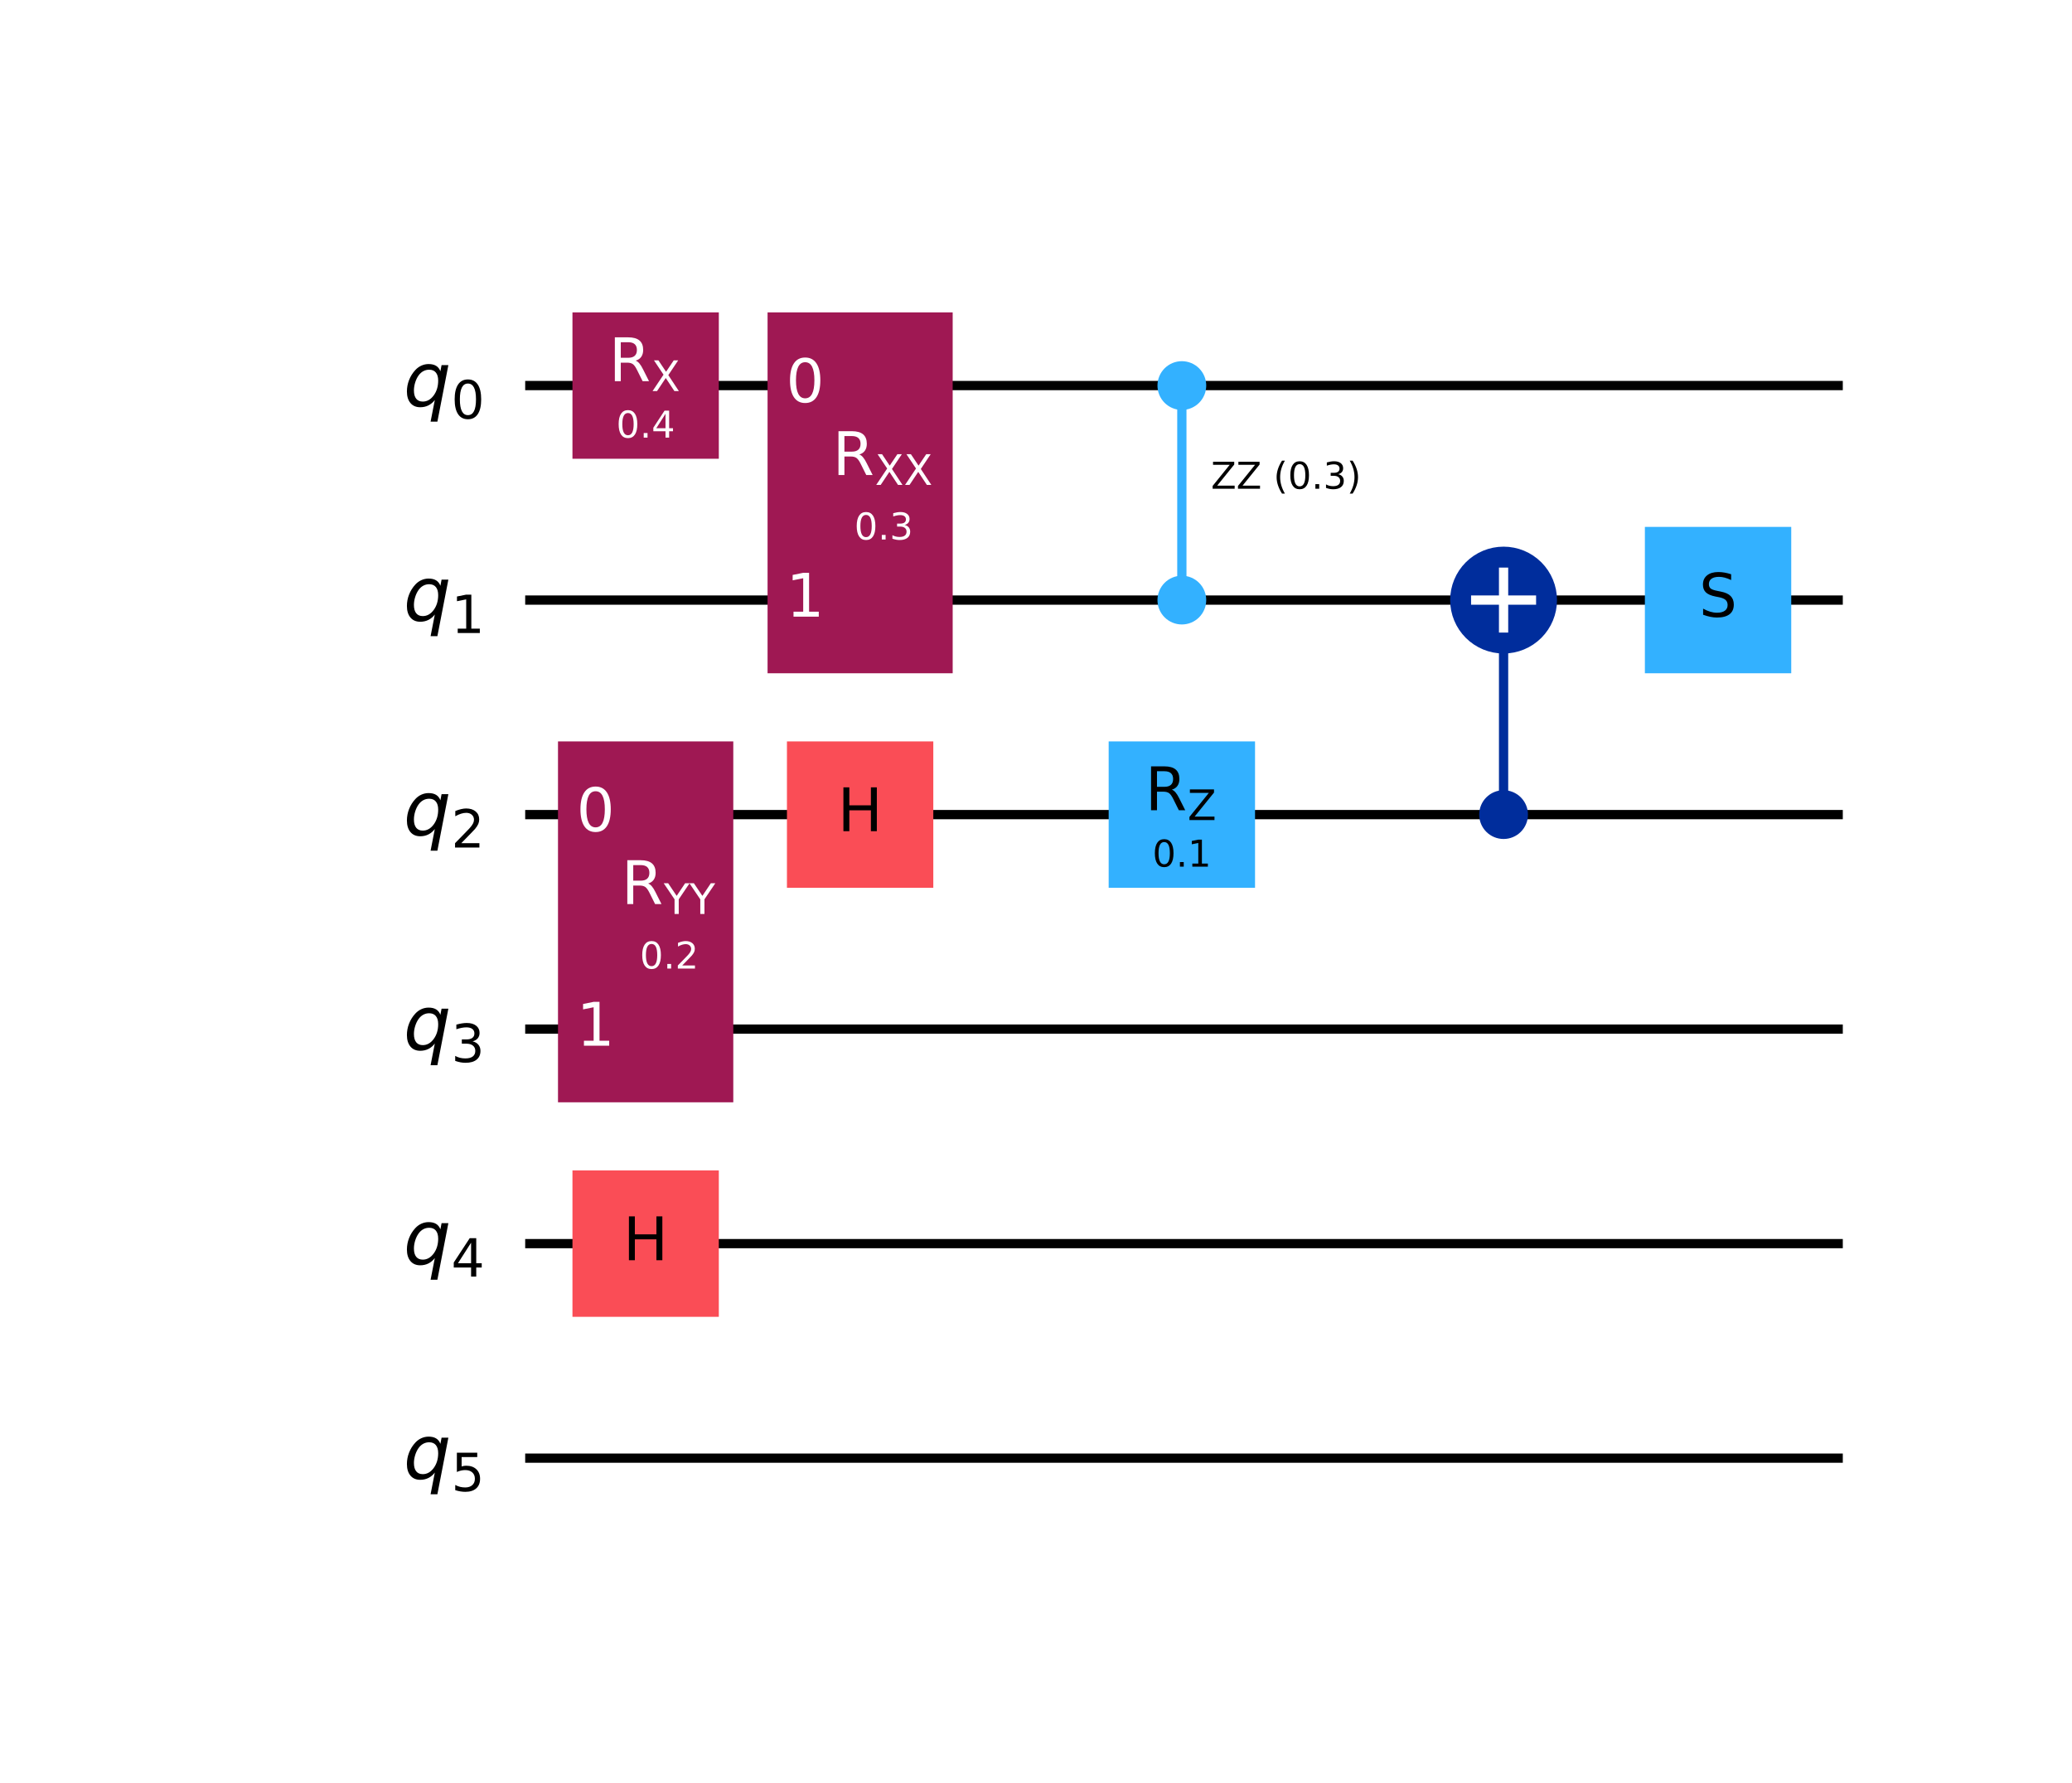
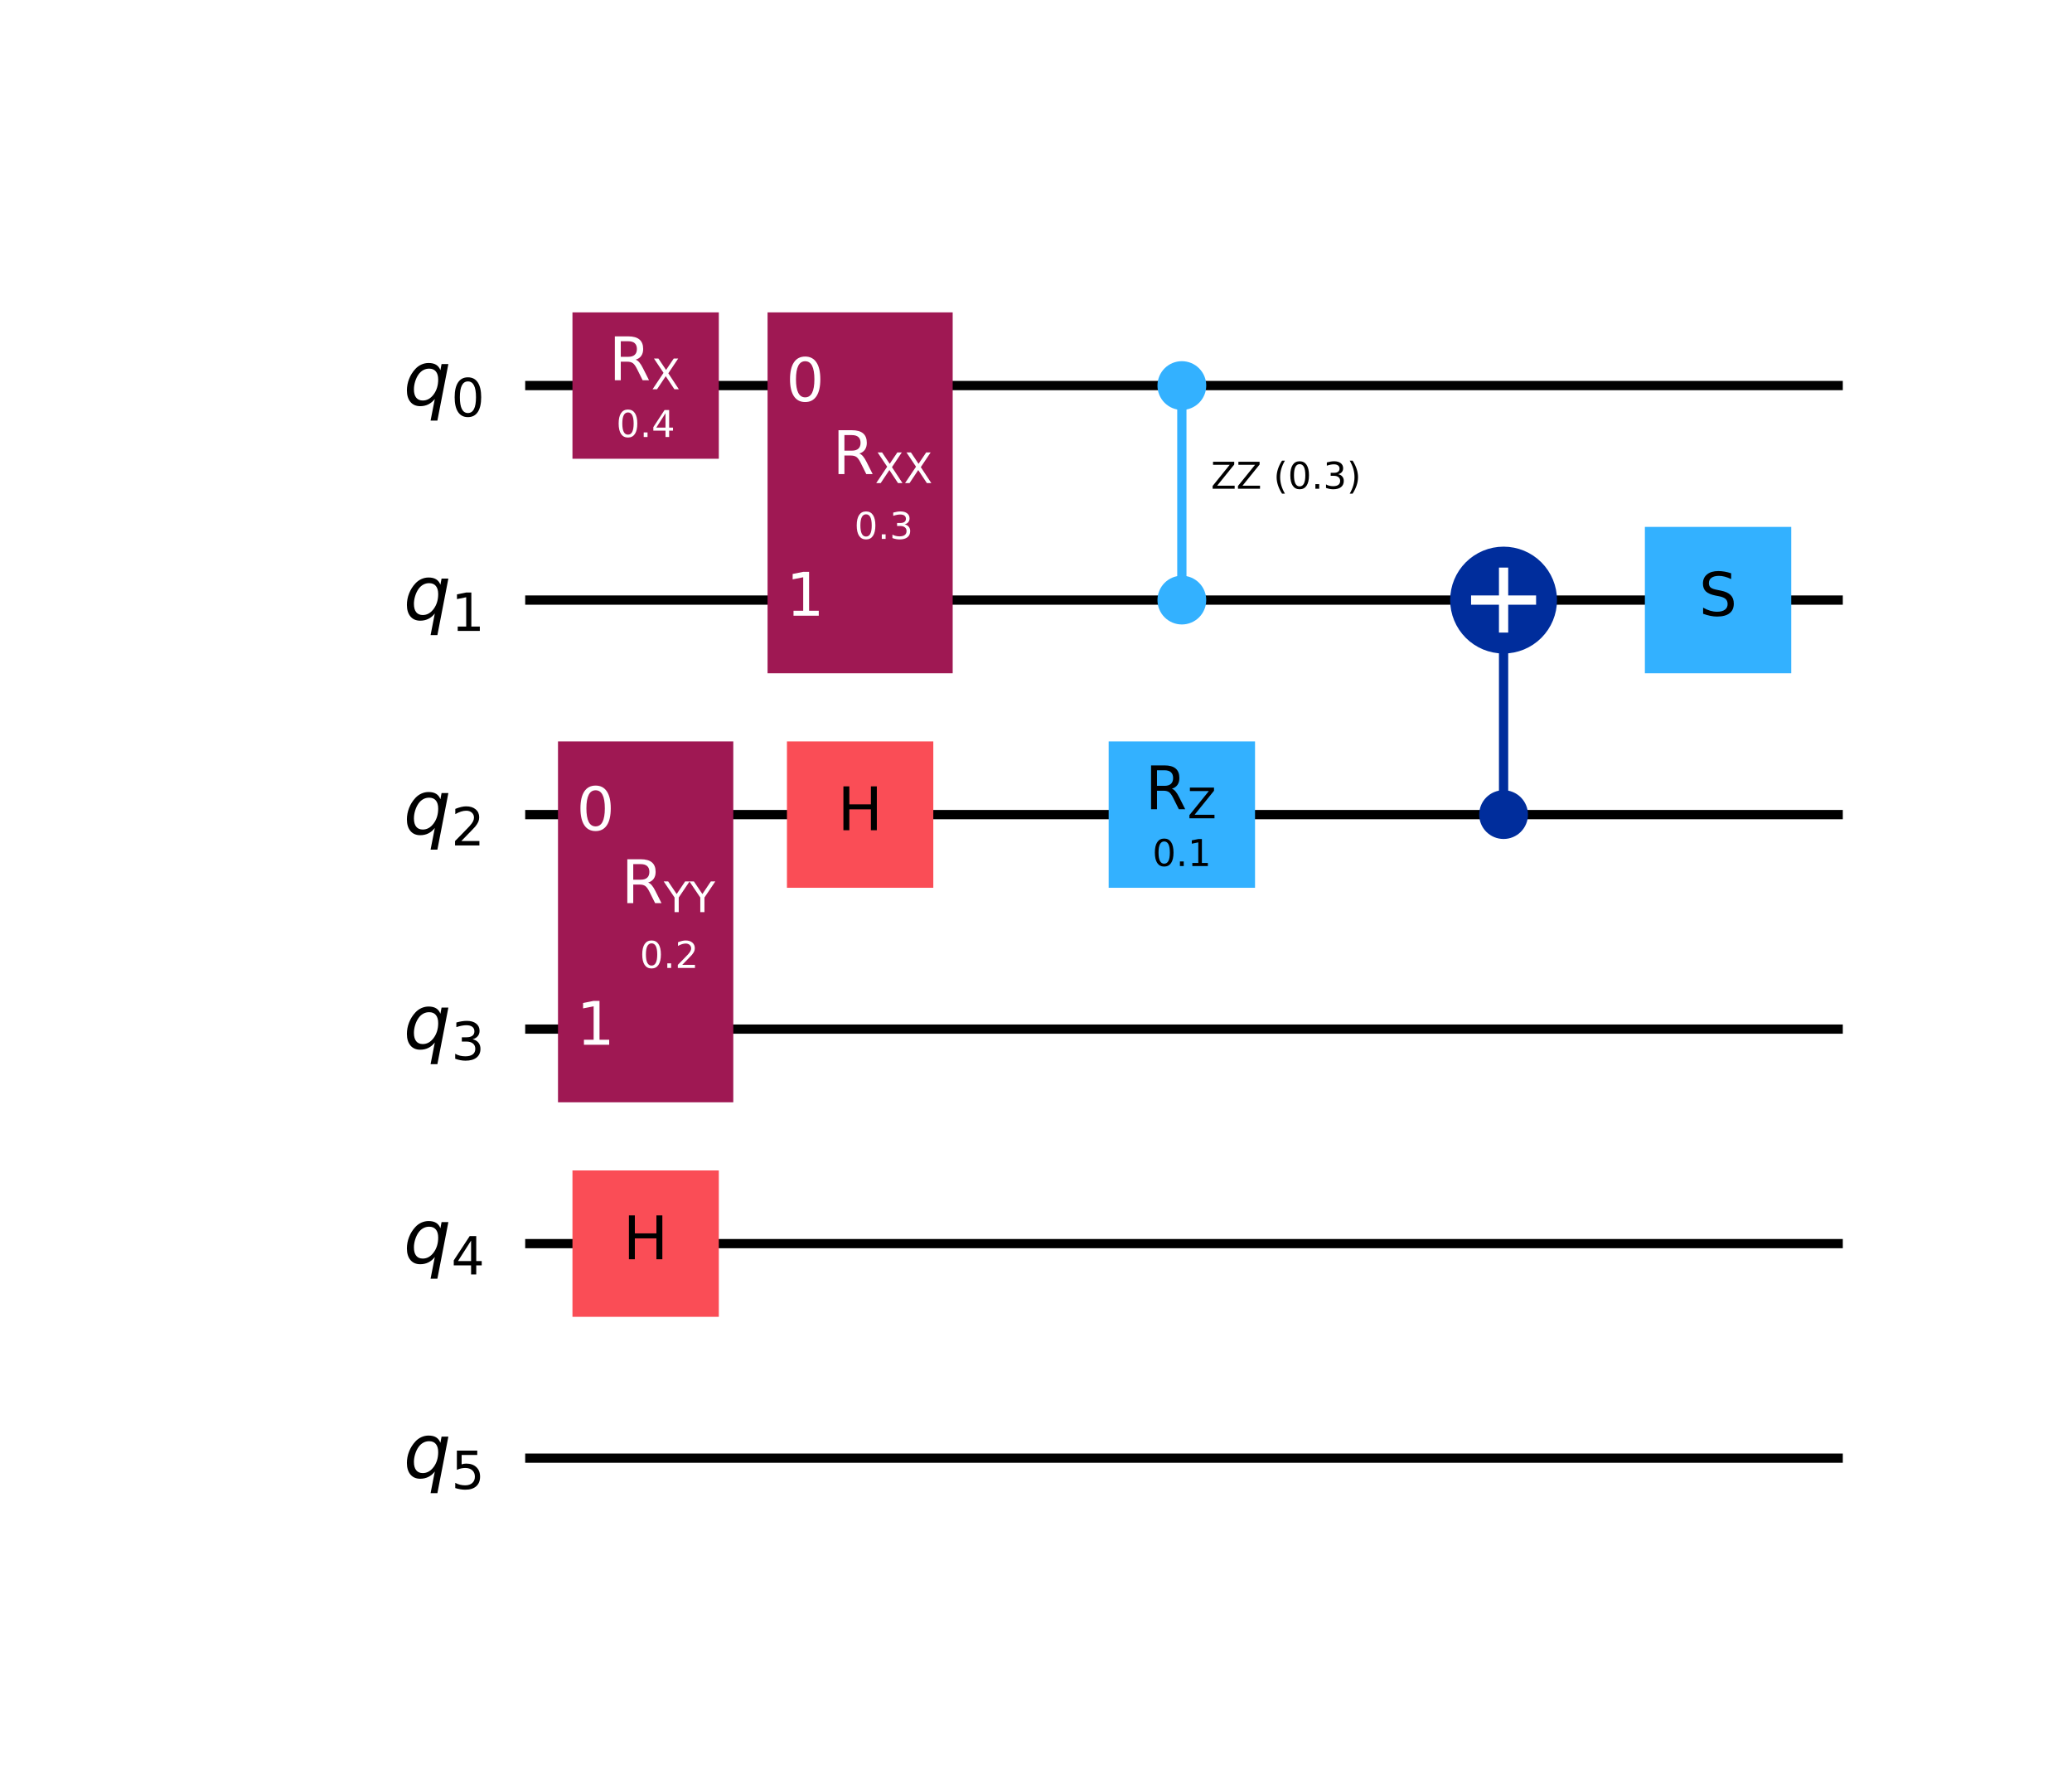
<svg xmlns="http://www.w3.org/2000/svg" xmlns:xlink="http://www.w3.org/1999/xlink" width="447.797pt" height="385.28pt" viewBox="0 0 447.797 385.28" version="1.1">
  <defs>
    <style type="text/css">*{stroke-linejoin: round; stroke-linecap: butt}</style>
  </defs>
  <g id="figure_1">
    <g id="patch_1">
      <path d="M 0 385.28  L 447.797 385.28  L 447.797 0  L 0 0  z " style="fill: #ffffff" />
    </g>
    <g id="axes_1">
      <g id="line2d_1">
-         <path d="M 114.503 83.317  L 397.263 83.317  " clip-path="url(#pa761b1e316)" style="fill: none; stroke: #000000; stroke-width: 2; stroke-linecap: square" />
+         <path d="M 114.503 83.317  L 397.263 83.317  " clip-path="url(#pacce220be6)" style="fill: none; stroke: #000000; stroke-width: 2; stroke-linecap: square" />
      </g>
      <g id="line2d_2">
-         <path d="M 114.503 129.671  L 397.263 129.671  " clip-path="url(#pa761b1e316)" style="fill: none; stroke: #000000; stroke-width: 2; stroke-linecap: square" />
+         <path d="M 114.503 129.671  L 397.263 129.671  " clip-path="url(#pacce220be6)" style="fill: none; stroke: #000000; stroke-width: 2; stroke-linecap: square" />
      </g>
      <g id="line2d_3">
-         <path d="M 114.503 176.025  L 397.263 176.025  " clip-path="url(#pa761b1e316)" style="fill: none; stroke: #000000; stroke-width: 2; stroke-linecap: square" />
+         <path d="M 114.503 176.025  L 397.263 176.025  " clip-path="url(#pacce220be6)" style="fill: none; stroke: #000000; stroke-width: 2; stroke-linecap: square" />
      </g>
      <g id="line2d_4">
-         <path d="M 114.503 222.379  L 397.263 222.379  " clip-path="url(#pa761b1e316)" style="fill: none; stroke: #000000; stroke-width: 2; stroke-linecap: square" />
+         <path d="M 114.503 222.379  L 397.263 222.379  " clip-path="url(#pacce220be6)" style="fill: none; stroke: #000000; stroke-width: 2; stroke-linecap: square" />
      </g>
      <g id="line2d_5">
-         <path d="M 114.503 268.733  L 397.263 268.733  " clip-path="url(#pa761b1e316)" style="fill: none; stroke: #000000; stroke-width: 2; stroke-linecap: square" />
+         <path d="M 114.503 268.733  L 397.263 268.733  " clip-path="url(#pacce220be6)" style="fill: none; stroke: #000000; stroke-width: 2; stroke-linecap: square" />
      </g>
      <g id="line2d_6">
-         <path d="M 114.503 315.087  L 397.263 315.087  " clip-path="url(#pa761b1e316)" style="fill: none; stroke: #000000; stroke-width: 2; stroke-linecap: square" />
+         <path d="M 114.503 315.087  L 397.263 315.087  " clip-path="url(#pacce220be6)" style="fill: none; stroke: #000000; stroke-width: 2; stroke-linecap: square" />
      </g>
      <g id="patch_2">
-         <path d="M 109.868 60.14  L -1048.982 60.14  L -1048.982 384.618  L 109.868 384.618  z " clip-path="url(#pa761b1e316)" style="fill: #ffffff; stroke: #ffffff; stroke-width: 1.5; stroke-linejoin: miter" />
+         <path d="M 109.868 60.14  L -1048.982 60.14  L -1048.982 384.618  L 109.868 384.618  z " clip-path="url(#pacce220be6)" style="fill: #ffffff; stroke: #ffffff; stroke-width: 1.5; stroke-linejoin: miter" />
      </g>
      <g id="line2d_7">
-         <path d="M 255.42 129.671  L 255.42 83.317  " clip-path="url(#pa761b1e316)" style="fill: none; stroke: #33b1ff; stroke-width: 2; stroke-linecap: square" />
+         <path d="M 255.42 129.671  L 255.42 83.317  " clip-path="url(#pacce220be6)" style="fill: none; stroke: #33b1ff; stroke-width: 2; stroke-linecap: square" />
      </g>
      <g id="line2d_8">
-         <path d="M 324.951 176.025  L 324.951 129.671  " clip-path="url(#pa761b1e316)" style="fill: none; stroke: #002d9c; stroke-width: 2; stroke-linecap: square" />
+         <path d="M 324.951 176.025  L 324.951 129.671  " clip-path="url(#pacce220be6)" style="fill: none; stroke: #002d9c; stroke-width: 2; stroke-linecap: square" />
      </g>
      <g id="patch_3">
-         <path d="M 124.469 98.382  L 154.6 98.382  L 154.6 68.252  L 124.469 68.252  z " clip-path="url(#pa761b1e316)" style="fill: #9f1853; stroke: #9f1853; stroke-width: 1.5; stroke-linejoin: miter" />
+         <path d="M 124.469 98.382  L 154.6 98.382  L 154.6 68.252  L 124.469 68.252  z " clip-path="url(#pacce220be6)" style="fill: #9f1853; stroke: #9f1853; stroke-width: 1.5; stroke-linejoin: miter" />
      </g>
      <g id="patch_4">
-         <path d="M 121.343 237.444  L 157.726 237.444  L 157.726 160.96  L 121.343 160.96  z " clip-path="url(#pa761b1e316)" style="fill: #9f1853; stroke: #9f1853; stroke-width: 1.5; stroke-linejoin: miter" />
+         <path d="M 121.343 237.444  L 157.726 237.444  L 157.726 160.96  L 121.343 160.96  z " clip-path="url(#pacce220be6)" style="fill: #9f1853; stroke: #9f1853; stroke-width: 1.5; stroke-linejoin: miter" />
      </g>
      <g id="patch_5">
-         <path d="M 124.469 283.798  L 154.6 283.798  L 154.6 253.668  L 124.469 253.668  z " clip-path="url(#pa761b1e316)" style="fill: #fa4d56; stroke: #fa4d56; stroke-width: 1.5; stroke-linejoin: miter" />
+         <path d="M 124.469 283.798  L 154.6 283.798  L 154.6 253.668  L 124.469 253.668  z " clip-path="url(#pacce220be6)" style="fill: #fa4d56; stroke: #fa4d56; stroke-width: 1.5; stroke-linejoin: miter" />
      </g>
      <g id="patch_6">
-         <path d="M 170.823 191.09  L 200.954 191.09  L 200.954 160.96  L 170.823 160.96  z " clip-path="url(#pa761b1e316)" style="fill: #fa4d56; stroke: #fa4d56; stroke-width: 1.5; stroke-linejoin: miter" />
+         <path d="M 170.823 191.09  L 200.954 191.09  L 200.954 160.96  L 170.823 160.96  z " clip-path="url(#pacce220be6)" style="fill: #fa4d56; stroke: #fa4d56; stroke-width: 1.5; stroke-linejoin: miter" />
      </g>
      <g id="patch_7">
-         <path d="M 166.635 144.736  L 205.142 144.736  L 205.142 68.252  L 166.635 68.252  z " clip-path="url(#pa761b1e316)" style="fill: #9f1853; stroke: #9f1853; stroke-width: 1.5; stroke-linejoin: miter" />
+         <path d="M 166.635 144.736  L 205.142 144.736  L 205.142 68.252  L 166.635 68.252  z " clip-path="url(#pacce220be6)" style="fill: #9f1853; stroke: #9f1853; stroke-width: 1.5; stroke-linejoin: miter" />
      </g>
      <g id="patch_8">
-         <path d="M 240.354 191.09  L 270.485 191.09  L 270.485 160.96  L 240.354 160.96  z " clip-path="url(#pa761b1e316)" style="fill: #33b1ff; stroke: #33b1ff; stroke-width: 1.5; stroke-linejoin: miter" />
+         <path d="M 240.354 191.09  L 270.485 191.09  L 270.485 160.96  L 240.354 160.96  z " clip-path="url(#pacce220be6)" style="fill: #33b1ff; stroke: #33b1ff; stroke-width: 1.5; stroke-linejoin: miter" />
      </g>
      <g id="patch_9">
-         <path d="M 255.42 87.836  C 256.618 87.836 257.768 87.36 258.615 86.513  C 259.463 85.665 259.939 84.515 259.939 83.317  C 259.939 82.118 259.463 80.969 258.615 80.121  C 257.768 79.273 256.618 78.797 255.42 78.797  C 254.221 78.797 253.071 79.273 252.224 80.121  C 251.376 80.969 250.9 82.118 250.9 83.317  C 250.9 84.515 251.376 85.665 252.224 86.513  C 253.071 87.36 254.221 87.836 255.42 87.836  z " clip-path="url(#pa761b1e316)" style="fill: #33b1ff; stroke: #33b1ff; stroke-width: 1.5; stroke-linejoin: miter" />
+         <path d="M 255.42 87.836  C 256.618 87.836 257.768 87.36 258.615 86.513  C 259.463 85.665 259.939 84.515 259.939 83.317  C 259.939 82.118 259.463 80.969 258.615 80.121  C 257.768 79.273 256.618 78.797 255.42 78.797  C 254.221 78.797 253.071 79.273 252.224 80.121  C 251.376 80.969 250.9 82.118 250.9 83.317  C 250.9 84.515 251.376 85.665 252.224 86.513  C 253.071 87.36 254.221 87.836 255.42 87.836  z " clip-path="url(#pacce220be6)" style="fill: #33b1ff; stroke: #33b1ff; stroke-width: 1.5; stroke-linejoin: miter" />
      </g>
      <g id="patch_10">
-         <path d="M 255.42 134.19  C 256.618 134.19 257.768 133.714 258.615 132.867  C 259.463 132.019 259.939 130.869 259.939 129.671  C 259.939 128.472 259.463 127.323 258.615 126.475  C 257.768 125.627 256.618 125.151 255.42 125.151  C 254.221 125.151 253.071 125.627 252.224 126.475  C 251.376 127.323 250.9 128.472 250.9 129.671  C 250.9 130.869 251.376 132.019 252.224 132.867  C 253.071 133.714 254.221 134.19 255.42 134.19  z " clip-path="url(#pa761b1e316)" style="fill: #33b1ff; stroke: #33b1ff; stroke-width: 1.5; stroke-linejoin: miter" />
+         <path d="M 255.42 134.19  C 256.618 134.19 257.768 133.714 258.615 132.867  C 259.463 132.019 259.939 130.869 259.939 129.671  C 259.939 128.472 259.463 127.323 258.615 126.475  C 257.768 125.627 256.618 125.151 255.42 125.151  C 254.221 125.151 253.071 125.627 252.224 126.475  C 251.376 127.323 250.9 128.472 250.9 129.671  C 250.9 130.869 251.376 132.019 252.224 132.867  C 253.071 133.714 254.221 134.19 255.42 134.19  z " clip-path="url(#pacce220be6)" style="fill: #33b1ff; stroke: #33b1ff; stroke-width: 1.5; stroke-linejoin: miter" />
      </g>
      <g id="patch_11">
-         <path d="M 324.951 180.544  C 326.149 180.544 327.299 180.068 328.146 179.221  C 328.994 178.373 329.47 177.223 329.47 176.025  C 329.47 174.826 328.994 173.677 328.146 172.829  C 327.299 171.981 326.149 171.505 324.951 171.505  C 323.752 171.505 322.602 171.981 321.755 172.829  C 320.907 173.677 320.431 174.826 320.431 176.025  C 320.431 177.223 320.907 178.373 321.755 179.221  C 322.602 180.068 323.752 180.544 324.951 180.544  z " clip-path="url(#pa761b1e316)" style="fill: #002d9c; stroke: #002d9c; stroke-width: 1.5; stroke-linejoin: miter" />
+         <path d="M 324.951 180.544  C 326.149 180.544 327.299 180.068 328.146 179.221  C 328.994 178.373 329.47 177.223 329.47 176.025  C 329.47 174.826 328.994 173.677 328.146 172.829  C 327.299 171.981 326.149 171.505 324.951 171.505  C 323.752 171.505 322.602 171.981 321.755 172.829  C 320.907 173.677 320.431 174.826 320.431 176.025  C 320.431 177.223 320.907 178.373 321.755 179.221  C 322.602 180.068 323.752 180.544 324.951 180.544  z " clip-path="url(#pacce220be6)" style="fill: #002d9c; stroke: #002d9c; stroke-width: 1.5; stroke-linejoin: miter" />
      </g>
      <g id="patch_12">
-         <path d="M 324.951 140.216  C 327.747 140.216 330.43 139.105 332.407 137.128  C 334.385 135.15 335.496 132.468 335.496 129.671  C 335.496 126.874 334.385 124.192 332.407 122.214  C 330.43 120.236 327.747 119.125 324.951 119.125  C 322.154 119.125 319.471 120.236 317.494 122.214  C 315.516 124.192 314.405 126.874 314.405 129.671  C 314.405 132.468 315.516 135.15 317.494 137.128  C 319.471 139.105 322.154 140.216 324.951 140.216  z " clip-path="url(#pa761b1e316)" style="fill: #002d9c; stroke: #002d9c; stroke-width: 2; stroke-linejoin: miter" />
+         <path d="M 324.951 140.216  C 327.747 140.216 330.43 139.105 332.407 137.128  C 334.385 135.15 335.496 132.468 335.496 129.671  C 335.496 126.874 334.385 124.192 332.407 122.214  C 330.43 120.236 327.747 119.125 324.951 119.125  C 322.154 119.125 319.471 120.236 317.494 122.214  C 315.516 124.192 314.405 126.874 314.405 129.671  C 314.405 132.468 315.516 135.15 317.494 137.128  C 319.471 139.105 322.154 140.216 324.951 140.216  z " clip-path="url(#pacce220be6)" style="fill: #002d9c; stroke: #002d9c; stroke-width: 2; stroke-linejoin: miter" />
      </g>
      <g id="patch_13">
-         <path d="M 356.239 144.736  L 386.37 144.736  L 386.37 114.606  L 356.239 114.606  z " clip-path="url(#pa761b1e316)" style="fill: #33b1ff; stroke: #33b1ff; stroke-width: 1.5; stroke-linejoin: miter" />
+         <path d="M 356.239 144.736  L 386.37 144.736  L 386.37 114.606  L 356.239 114.606  z " clip-path="url(#pacce220be6)" style="fill: #33b1ff; stroke: #33b1ff; stroke-width: 1.5; stroke-linejoin: miter" />
      </g>
      <g id="line2d_9">
-         <path d="M 324.951 135.697  L 324.951 123.645  " clip-path="url(#pa761b1e316)" style="fill: none; stroke: #ffffff; stroke-width: 2; stroke-linecap: square" />
+         <path d="M 324.951 135.697  L 324.951 123.645  " clip-path="url(#pacce220be6)" style="fill: none; stroke: #ffffff; stroke-width: 2; stroke-linecap: square" />
      </g>
      <g id="line2d_10">
-         <path d="M 318.925 129.671  L 330.977 129.671  " clip-path="url(#pa761b1e316)" style="fill: none; stroke: #ffffff; stroke-width: 2; stroke-linecap: square" />
+         <path d="M 318.925 129.671  L 330.977 129.671  " clip-path="url(#pacce220be6)" style="fill: none; stroke: #ffffff; stroke-width: 2; stroke-linecap: square" />
      </g>
      <g id="text_1">
-         <g clip-path="url(#pa761b1e316)">
-           <g transform="translate(87.19506 87.76778) scale(0.1625 -0.1625)">
-             <defs>
-               <path id="DejaVuSans-Oblique-71" d="M 2669 525  Q 2438 222 2123 65  Q 1809 -91 1428 -91  Q 897 -91 595 267  Q 294 625 294 1253  Q 294 1759 480 2231  Q 666 2703 1013 3078  Q 1238 3322 1530 3453  Q 1822 3584 2144 3584  Q 2531 3584 2781 3431  Q 3031 3278 3144 2969  L 3244 3494  L 3822 3494  L 2888 -1319  L 2309 -1319  L 2669 525  z M 891 1338  Q 891 875 1084 633  Q 1278 391 1644 391  Q 2188 391 2572 911  Q 2956 1431 2956 2175  Q 2956 2625 2757 2864  Q 2559 3103 2188 3103  Q 1916 3103 1684 2976  Q 1453 2850 1281 2606  Q 1100 2350 995 2006  Q 891 1663 891 1338  z " transform="scale(0.015625)" />
-               <path id="DejaVuSans-30" d="M 2034 4250  Q 1547 4250 1301 3770  Q 1056 3291 1056 2328  Q 1056 1369 1301 889  Q 1547 409 2034 409  Q 2525 409 2770 889  Q 3016 1369 3016 2328  Q 3016 3291 2770 3770  Q 2525 4250 2034 4250  z M 2034 4750  Q 2819 4750 3233 4129  Q 3647 3509 3647 2328  Q 3647 1150 3233 529  Q 2819 -91 2034 -91  Q 1250 -91 836 529  Q 422 1150 422 2328  Q 422 3509 836 4129  Q 1250 4750 2034 4750  z " transform="scale(0.015625)" />
-             </defs>
-             <use xlink:href="#DejaVuSans-Oblique-71" />
-             <use xlink:href="#DejaVuSans-30" transform="translate(63.47656 -16.40625) scale(0.7)" />
+         <g clip-path="url(#pacce220be6)">
+           <g transform="translate(87.19506 87.53799) scale(0.1625 -0.1625)">
+             <defs>
+               <path id="DejaVuSans-Oblique-54" d="M 2669 525  Q 2438 222 2123 65  Q 1809 -91 1428 -91  Q 897 -91 595 267  Q 294 625 294 1253  Q 294 1759 480 2231  Q 666 2703 1013 3078  Q 1238 3322 1530 3453  Q 1822 3584 2144 3584  Q 2531 3584 2781 3431  Q 3031 3278 3144 2969  L 3244 3494  L 3822 3494  L 2888 -1319  L 2309 -1319  L 2669 525  z M 891 1338  Q 891 875 1084 633  Q 1278 391 1644 391  Q 2188 391 2572 911  Q 2956 1431 2956 2175  Q 2956 2625 2757 2864  Q 2559 3103 2188 3103  Q 1916 3103 1684 2976  Q 1453 2850 1281 2606  Q 1100 2350 995 2006  Q 891 1663 891 1338  z " transform="scale(0.015625)" />
+               <path id="DejaVuSans-13" d="M 2034 4250  Q 1547 4250 1301 3770  Q 1056 3291 1056 2328  Q 1056 1369 1301 889  Q 1547 409 2034 409  Q 2525 409 2770 889  Q 3016 1369 3016 2328  Q 3016 3291 2770 3770  Q 2525 4250 2034 4250  z M 2034 4750  Q 2819 4750 3233 4129  Q 3647 3509 3647 2328  Q 3647 1150 3233 529  Q 2819 -91 2034 -91  Q 1250 -91 836 529  Q 422 1150 422 2328  Q 422 3509 836 4129  Q 1250 4750 2034 4750  z " transform="scale(0.015625)" />
+             </defs>
+             <use xlink:href="#DejaVuSans-Oblique-54" />
+             <use xlink:href="#DejaVuSans-13" transform="translate(63.47656 -14.99995) scale(0.7)" />
          </g>
        </g>
      </g>
      <g id="text_2">
-         <g clip-path="url(#pa761b1e316)">
-           <g transform="translate(87.19506 134.1218) scale(0.1625 -0.1625)">
-             <defs>
-               <path id="DejaVuSans-31" d="M 794 531  L 1825 531  L 1825 4091  L 703 3866  L 703 4441  L 1819 4666  L 2450 4666  L 2450 531  L 3481 531  L 3481 0  L 794 0  L 794 531  z " transform="scale(0.015625)" />
-             </defs>
-             <use xlink:href="#DejaVuSans-Oblique-71" />
-             <use xlink:href="#DejaVuSans-31" transform="translate(63.47656 -16.40625) scale(0.7)" />
+         <g clip-path="url(#pacce220be6)">
+           <g transform="translate(87.19506 133.892) scale(0.1625 -0.1625)">
+             <defs>
+               <path id="DejaVuSans-14" d="M 794 531  L 1825 531  L 1825 4091  L 703 3866  L 703 4441  L 1819 4666  L 2450 4666  L 2450 531  L 3481 531  L 3481 0  L 794 0  L 794 531  z " transform="scale(0.015625)" />
+             </defs>
+             <use xlink:href="#DejaVuSans-Oblique-54" />
+             <use xlink:href="#DejaVuSans-14" transform="translate(63.47656 -14.99995) scale(0.7)" />
          </g>
        </g>
      </g>
      <g id="text_3">
-         <g clip-path="url(#pa761b1e316)">
-           <g transform="translate(87.19506 180.4758) scale(0.1625 -0.1625)">
-             <defs>
-               <path id="DejaVuSans-32" d="M 1228 531  L 3431 531  L 3431 0  L 469 0  L 469 531  Q 828 903 1448 1529  Q 2069 2156 2228 2338  Q 2531 2678 2651 2914  Q 2772 3150 2772 3378  Q 2772 3750 2511 3984  Q 2250 4219 1831 4219  Q 1534 4219 1204 4116  Q 875 4013 500 3803  L 500 4441  Q 881 4594 1212 4672  Q 1544 4750 1819 4750  Q 2544 4750 2975 4387  Q 3406 4025 3406 3419  Q 3406 3131 3298 2873  Q 3191 2616 2906 2266  Q 2828 2175 2409 1742  Q 1991 1309 1228 531  z " transform="scale(0.015625)" />
-             </defs>
-             <use xlink:href="#DejaVuSans-Oblique-71" />
-             <use xlink:href="#DejaVuSans-32" transform="translate(63.47656 -16.40625) scale(0.7)" />
+         <g clip-path="url(#pacce220be6)">
+           <g transform="translate(87.19506 180.246) scale(0.1625 -0.1625)">
+             <defs>
+               <path id="DejaVuSans-15" d="M 1228 531  L 3431 531  L 3431 0  L 469 0  L 469 531  Q 828 903 1448 1529  Q 2069 2156 2228 2338  Q 2531 2678 2651 2914  Q 2772 3150 2772 3378  Q 2772 3750 2511 3984  Q 2250 4219 1831 4219  Q 1534 4219 1204 4116  Q 875 4013 500 3803  L 500 4441  Q 881 4594 1212 4672  Q 1544 4750 1819 4750  Q 2544 4750 2975 4387  Q 3406 4025 3406 3419  Q 3406 3131 3298 2873  Q 3191 2616 2906 2266  Q 2828 2175 2409 1742  Q 1991 1309 1228 531  z " transform="scale(0.015625)" />
+             </defs>
+             <use xlink:href="#DejaVuSans-Oblique-54" />
+             <use xlink:href="#DejaVuSans-15" transform="translate(63.47656 -14.99995) scale(0.7)" />
          </g>
        </g>
      </g>
      <g id="text_4">
-         <g clip-path="url(#pa761b1e316)">
-           <g transform="translate(87.19506 226.8298) scale(0.1625 -0.1625)">
-             <defs>
-               <path id="DejaVuSans-33" d="M 2597 2516  Q 3050 2419 3304 2112  Q 3559 1806 3559 1356  Q 3559 666 3084 287  Q 2609 -91 1734 -91  Q 1441 -91 1130 -33  Q 819 25 488 141  L 488 750  Q 750 597 1062 519  Q 1375 441 1716 441  Q 2309 441 2620 675  Q 2931 909 2931 1356  Q 2931 1769 2642 2001  Q 2353 2234 1838 2234  L 1294 2234  L 1294 2753  L 1863 2753  Q 2328 2753 2575 2939  Q 2822 3125 2822 3475  Q 2822 3834 2567 4026  Q 2313 4219 1838 4219  Q 1578 4219 1281 4162  Q 984 4106 628 3988  L 628 4550  Q 988 4650 1302 4700  Q 1616 4750 1894 4750  Q 2613 4750 3031 4423  Q 3450 4097 3450 3541  Q 3450 3153 3228 2886  Q 3006 2619 2597 2516  z " transform="scale(0.015625)" />
-             </defs>
-             <use xlink:href="#DejaVuSans-Oblique-71" />
-             <use xlink:href="#DejaVuSans-33" transform="translate(63.47656 -16.40625) scale(0.7)" />
+         <g clip-path="url(#pacce220be6)">
+           <g transform="translate(87.19506 226.6) scale(0.1625 -0.1625)">
+             <defs>
+               <path id="DejaVuSans-16" d="M 2597 2516  Q 3050 2419 3304 2112  Q 3559 1806 3559 1356  Q 3559 666 3084 287  Q 2609 -91 1734 -91  Q 1441 -91 1130 -33  Q 819 25 488 141  L 488 750  Q 750 597 1062 519  Q 1375 441 1716 441  Q 2309 441 2620 675  Q 2931 909 2931 1356  Q 2931 1769 2642 2001  Q 2353 2234 1838 2234  L 1294 2234  L 1294 2753  L 1863 2753  Q 2328 2753 2575 2939  Q 2822 3125 2822 3475  Q 2822 3834 2567 4026  Q 2313 4219 1838 4219  Q 1578 4219 1281 4162  Q 984 4106 628 3988  L 628 4550  Q 988 4650 1302 4700  Q 1616 4750 1894 4750  Q 2613 4750 3031 4423  Q 3450 4097 3450 3541  Q 3450 3153 3228 2886  Q 3006 2619 2597 2516  z " transform="scale(0.015625)" />
+             </defs>
+             <use xlink:href="#DejaVuSans-Oblique-54" />
+             <use xlink:href="#DejaVuSans-16" transform="translate(63.47656 -14.99995) scale(0.7)" />
          </g>
        </g>
      </g>
      <g id="text_5">
-         <g clip-path="url(#pa761b1e316)">
-           <g transform="translate(87.19506 273.1838) scale(0.1625 -0.1625)">
-             <defs>
-               <path id="DejaVuSans-34" d="M 2419 4116  L 825 1625  L 2419 1625  L 2419 4116  z M 2253 4666  L 3047 4666  L 3047 1625  L 3713 1625  L 3713 1100  L 3047 1100  L 3047 0  L 2419 0  L 2419 1100  L 313 1100  L 313 1709  L 2253 4666  z " transform="scale(0.015625)" />
-             </defs>
-             <use xlink:href="#DejaVuSans-Oblique-71" />
-             <use xlink:href="#DejaVuSans-34" transform="translate(63.47656 -16.40625) scale(0.7)" />
+         <g clip-path="url(#pacce220be6)">
+           <g transform="translate(87.19506 272.954) scale(0.1625 -0.1625)">
+             <defs>
+               <path id="DejaVuSans-17" d="M 2419 4116  L 825 1625  L 2419 1625  L 2419 4116  z M 2253 4666  L 3047 4666  L 3047 1625  L 3713 1625  L 3713 1100  L 3047 1100  L 3047 0  L 2419 0  L 2419 1100  L 313 1100  L 313 1709  L 2253 4666  z " transform="scale(0.015625)" />
+             </defs>
+             <use xlink:href="#DejaVuSans-Oblique-54" />
+             <use xlink:href="#DejaVuSans-17" transform="translate(63.47656 -14.99995) scale(0.7)" />
          </g>
        </g>
      </g>
      <g id="text_6">
-         <g clip-path="url(#pa761b1e316)">
-           <g transform="translate(87.19506 319.5378) scale(0.1625 -0.1625)">
-             <defs>
-               <path id="DejaVuSans-35" d="M 691 4666  L 3169 4666  L 3169 4134  L 1269 4134  L 1269 2991  Q 1406 3038 1543 3061  Q 1681 3084 1819 3084  Q 2600 3084 3056 2656  Q 3513 2228 3513 1497  Q 3513 744 3044 326  Q 2575 -91 1722 -91  Q 1428 -91 1123 -41  Q 819 9 494 109  L 494 744  Q 775 591 1075 516  Q 1375 441 1709 441  Q 2250 441 2565 725  Q 2881 1009 2881 1497  Q 2881 1984 2565 2268  Q 2250 2553 1709 2553  Q 1456 2553 1204 2497  Q 953 2441 691 2322  L 691 4666  z " transform="scale(0.015625)" />
-             </defs>
-             <use xlink:href="#DejaVuSans-Oblique-71" />
-             <use xlink:href="#DejaVuSans-35" transform="translate(63.47656 -16.40625) scale(0.7)" />
+         <g clip-path="url(#pacce220be6)">
+           <g transform="translate(87.19506 319.308) scale(0.1625 -0.1625)">
+             <defs>
+               <path id="DejaVuSans-18" d="M 691 4666  L 3169 4666  L 3169 4134  L 1269 4134  L 1269 2991  Q 1406 3038 1543 3061  Q 1681 3084 1819 3084  Q 2600 3084 3056 2656  Q 3513 2228 3513 1497  Q 3513 744 3044 326  Q 2575 -91 1722 -91  Q 1428 -91 1123 -41  Q 819 9 494 109  L 494 744  Q 775 591 1075 516  Q 1375 441 1709 441  Q 2250 441 2565 725  Q 2881 1009 2881 1497  Q 2881 1984 2565 2268  Q 2250 2553 1709 2553  Q 1456 2553 1204 2497  Q 953 2441 691 2322  L 691 4666  z " transform="scale(0.015625)" />
+             </defs>
+             <use xlink:href="#DejaVuSans-Oblique-54" />
+             <use xlink:href="#DejaVuSans-18" transform="translate(63.47656 -14.99995) scale(0.7)" />
          </g>
        </g>
      </g>
      <g id="text_7">
-         <g clip-path="url(#pa761b1e316)">
-           <g style="fill: #ffffff" transform="translate(133.1733 94.56333) scale(0.08 -0.08)">
-             <defs>
-               <path id="DejaVuSans-2e" d="M 684 794  L 1344 794  L 1344 0  L 684 0  L 684 794  z " transform="scale(0.015625)" />
-             </defs>
-             <use xlink:href="#DejaVuSans-30" />
-             <use xlink:href="#DejaVuSans-2e" x="63.623" />
-             <use xlink:href="#DejaVuSans-34" x="95.41" />
+         <g clip-path="url(#pacce220be6)">
+           <g style="fill: #ffffff" transform="translate(133.1733 94.43395) scale(0.08 -0.08)">
+             <defs>
+               <path id="DejaVuSans-11" d="M 684 794  L 1344 794  L 1344 0  L 684 0  L 684 794  z " transform="scale(0.015625)" />
+             </defs>
+             <use xlink:href="#DejaVuSans-13" />
+             <use xlink:href="#DejaVuSans-11" transform="translate(63.625 0)" />
+             <use xlink:href="#DejaVuSans-17" transform="translate(95.40625 0)" />
          </g>
        </g>
      </g>
      <g id="text_8">
-         <g clip-path="url(#pa761b1e316)">
-           <g style="fill: #ffffff" transform="translate(131.6045 82.38447) scale(0.13 -0.13)">
-             <defs>
-               <path id="DejaVuSans-52" d="M 2841 2188  Q 3044 2119 3236 1894  Q 3428 1669 3622 1275  L 4263 0  L 3584 0  L 2988 1197  Q 2756 1666 2539 1819  Q 2322 1972 1947 1972  L 1259 1972  L 1259 0  L 628 0  L 628 4666  L 2053 4666  Q 2853 4666 3247 4331  Q 3641 3997 3641 3322  Q 3641 2881 3436 2590  Q 3231 2300 2841 2188  z M 1259 4147  L 1259 2491  L 2053 2491  Q 2509 2491 2742 2702  Q 2975 2913 2975 3322  Q 2975 3731 2742 3939  Q 2509 4147 2053 4147  L 1259 4147  z " transform="scale(0.015625)" />
-               <path id="DejaVuSans-58" d="M 403 4666  L 1081 4666  L 2241 2931  L 3406 4666  L 4084 4666  L 2584 2425  L 4184 0  L 3506 0  L 2194 1984  L 872 0  L 191 0  L 1856 2491  L 403 4666  z " transform="scale(0.015625)" />
-             </defs>
-             <use xlink:href="#DejaVuSans-52" transform="translate(0 0.09375)" />
-             <use xlink:href="#DejaVuSans-58" transform="translate(70.43945 -16.3125) scale(0.7)" />
+         <g clip-path="url(#pacce220be6)">
+           <g style="fill: #ffffff" transform="translate(131.6045 82.17424) scale(0.13 -0.13)">
+             <defs>
+               <path id="DejaVuSans-35" d="M 2841 2188  Q 3044 2119 3236 1894  Q 3428 1669 3622 1275  L 4263 0  L 3584 0  L 2988 1197  Q 2756 1666 2539 1819  Q 2322 1972 1947 1972  L 1259 1972  L 1259 0  L 628 0  L 628 4666  L 2053 4666  Q 2853 4666 3247 4331  Q 3641 3997 3641 3322  Q 3641 2881 3436 2590  Q 3231 2300 2841 2188  z M 1259 4147  L 1259 2491  L 2053 2491  Q 2509 2491 2742 2702  Q 2975 2913 2975 3322  Q 2975 3731 2742 3939  Q 2509 4147 2053 4147  L 1259 4147  z " transform="scale(0.015625)" />
+               <path id="DejaVuSans-3b" d="M 403 4666  L 1081 4666  L 2241 2931  L 3406 4666  L 4084 4666  L 2584 2425  L 4184 0  L 3506 0  L 2194 1984  L 872 0  L 191 0  L 1856 2491  L 403 4666  z " transform="scale(0.015625)" />
+             </defs>
+             <use xlink:href="#DejaVuSans-35" transform="translate(0 0.09375)" />
+             <use xlink:href="#DejaVuSans-3b" transform="translate(70.43945 -14.9062) scale(0.7)" />
          </g>
        </g>
      </g>
      <g id="text_9">
-         <g clip-path="url(#pa761b1e316)">
-           <g style="fill: #ffffff" transform="translate(124.5877 179.612) scale(0.13 -0.13)">
-             <use xlink:href="#DejaVuSans-30" />
+         <g clip-path="url(#pacce220be6)">
+           <g style="fill: #ffffff" transform="translate(124.5877 179.4018) scale(0.13 -0.13)">
+             <use xlink:href="#DejaVuSans-13" />
          </g>
        </g>
      </g>
      <g id="text_10">
-         <g clip-path="url(#pa761b1e316)">
-           <g style="fill: #ffffff" transform="translate(124.5877 225.966) scale(0.13 -0.13)">
-             <use xlink:href="#DejaVuSans-31" />
+         <g clip-path="url(#pacce220be6)">
+           <g style="fill: #ffffff" transform="translate(124.5877 225.7558) scale(0.13 -0.13)">
+             <use xlink:href="#DejaVuSans-14" />
          </g>
        </g>
      </g>
      <g id="text_11">
-         <g clip-path="url(#pa761b1e316)">
-           <g style="fill: #ffffff" transform="translate(138.2722 209.2895) scale(0.08 -0.08)">
-             <use xlink:href="#DejaVuSans-30" />
-             <use xlink:href="#DejaVuSans-2e" x="63.623" />
-             <use xlink:href="#DejaVuSans-32" x="95.41" />
+         <g clip-path="url(#pacce220be6)">
+           <g style="fill: #ffffff" transform="translate(138.2722 209.1601) scale(0.08 -0.08)">
+             <use xlink:href="#DejaVuSans-13" />
+             <use xlink:href="#DejaVuSans-11" transform="translate(63.625 0)" />
+             <use xlink:href="#DejaVuSans-15" transform="translate(95.40625 0)" />
          </g>
        </g>
      </g>
      <g id="text_12">
-         <g clip-path="url(#pa761b1e316)">
-           <g style="fill: #ffffff" transform="translate(134.2985 195.3723) scale(0.13 -0.13)">
-             <defs>
-               <path id="DejaVuSans-59" d="M -13 4666  L 666 4666  L 1959 2747  L 3244 4666  L 3922 4666  L 2272 2222  L 2272 0  L 1638 0  L 1638 2222  L -13 4666  z " transform="scale(0.015625)" />
-             </defs>
-             <use xlink:href="#DejaVuSans-52" transform="translate(0 0.09375)" />
-             <use xlink:href="#DejaVuSans-59" transform="translate(70.43945 -16.3125) scale(0.7)" />
-             <use xlink:href="#DejaVuSans-59" transform="translate(113.1982 -16.3125) scale(0.7)" />
+         <g clip-path="url(#pacce220be6)">
+           <g style="fill: #ffffff" transform="translate(134.2985 195.1621) scale(0.13 -0.13)">
+             <defs>
+               <path id="DejaVuSans-3c" d="M -13 4666  L 666 4666  L 1959 2747  L 3244 4666  L 3922 4666  L 2272 2222  L 2272 0  L 1638 0  L 1638 2222  L -13 4666  z " transform="scale(0.015625)" />
+             </defs>
+             <use xlink:href="#DejaVuSans-35" transform="translate(0 0.09375)" />
+             <use xlink:href="#DejaVuSans-3c" transform="translate(70.43945 -14.9062) scale(0.7)" />
+             <use xlink:href="#DejaVuSans-3c" transform="translate(113.1982 -14.9062) scale(0.7)" />
          </g>
        </g>
      </g>
      <g id="text_13">
-         <g clip-path="url(#pa761b1e316)">
-           <g transform="translate(134.6463 272.32) scale(0.13 -0.13)">
-             <defs>
-               <path id="DejaVuSans-48" d="M 628 4666  L 1259 4666  L 1259 2753  L 3553 2753  L 3553 4666  L 4184 4666  L 4184 0  L 3553 0  L 3553 2222  L 1259 2222  L 1259 0  L 628 0  L 628 4666  z " transform="scale(0.015625)" />
-             </defs>
-             <use xlink:href="#DejaVuSans-48" />
+         <g clip-path="url(#pacce220be6)">
+           <g transform="translate(134.6463 272.1098) scale(0.13 -0.13)">
+             <defs>
+               <path id="DejaVuSans-2b" d="M 628 4666  L 1259 4666  L 1259 2753  L 3553 2753  L 3553 4666  L 4184 4666  L 4184 0  L 3553 0  L 3553 2222  L 1259 2222  L 1259 0  L 628 0  L 628 4666  z " transform="scale(0.015625)" />
+             </defs>
+             <use xlink:href="#DejaVuSans-2b" />
          </g>
        </g>
      </g>
      <g id="text_14">
-         <g clip-path="url(#pa761b1e316)">
-           <g transform="translate(181.0003 179.612) scale(0.13 -0.13)">
-             <use xlink:href="#DejaVuSans-48" />
+         <g clip-path="url(#pacce220be6)">
+           <g transform="translate(181.0003 179.4018) scale(0.13 -0.13)">
+             <use xlink:href="#DejaVuSans-2b" />
          </g>
        </g>
      </g>
      <g id="text_15">
-         <g clip-path="url(#pa761b1e316)">
-           <g style="fill: #ffffff" transform="translate(169.8802 86.90399) scale(0.13 -0.13)">
-             <use xlink:href="#DejaVuSans-30" />
+         <g clip-path="url(#pacce220be6)">
+           <g style="fill: #ffffff" transform="translate(169.8802 86.69375) scale(0.13 -0.13)">
+             <use xlink:href="#DejaVuSans-13" />
          </g>
        </g>
      </g>
      <g id="text_16">
-         <g clip-path="url(#pa761b1e316)">
-           <g style="fill: #ffffff" transform="translate(169.8802 133.258) scale(0.13 -0.13)">
-             <use xlink:href="#DejaVuSans-31" />
+         <g clip-path="url(#pacce220be6)">
+           <g style="fill: #ffffff" transform="translate(169.8802 133.0478) scale(0.13 -0.13)">
+             <use xlink:href="#DejaVuSans-14" />
          </g>
        </g>
      </g>
      <g id="text_17">
-         <g clip-path="url(#pa761b1e316)">
-           <g style="fill: #ffffff" transform="translate(184.6262 116.5815) scale(0.08 -0.08)">
-             <use xlink:href="#DejaVuSans-30" />
-             <use xlink:href="#DejaVuSans-2e" x="63.623" />
-             <use xlink:href="#DejaVuSans-33" x="95.41" />
+         <g clip-path="url(#pacce220be6)">
+           <g style="fill: #ffffff" transform="translate(184.6262 116.4521) scale(0.08 -0.08)">
+             <use xlink:href="#DejaVuSans-13" />
+             <use xlink:href="#DejaVuSans-11" transform="translate(63.625 0)" />
+             <use xlink:href="#DejaVuSans-16" transform="translate(95.40625 0)" />
          </g>
        </g>
      </g>
      <g id="text_18">
-         <g clip-path="url(#pa761b1e316)">
-           <g style="fill: #ffffff" transform="translate(179.9375 102.6643) scale(0.13 -0.13)">
-             <use xlink:href="#DejaVuSans-52" transform="translate(0 0.09375)" />
-             <use xlink:href="#DejaVuSans-58" transform="translate(70.43945 -16.3125) scale(0.7)" />
-             <use xlink:href="#DejaVuSans-58" transform="translate(118.3936 -16.3125) scale(0.7)" />
+         <g clip-path="url(#pacce220be6)">
+           <g style="fill: #ffffff" transform="translate(179.9375 102.4541) scale(0.13 -0.13)">
+             <use xlink:href="#DejaVuSans-35" transform="translate(0 0.09375)" />
+             <use xlink:href="#DejaVuSans-3b" transform="translate(70.43945 -14.9062) scale(0.7)" />
+             <use xlink:href="#DejaVuSans-3b" transform="translate(118.3936 -14.9062) scale(0.7)" />
          </g>
        </g>
      </g>
      <g id="text_19">
-         <g clip-path="url(#pa761b1e316)">
-           <g transform="translate(249.0583 187.2713) scale(0.08 -0.08)">
-             <use xlink:href="#DejaVuSans-30" />
-             <use xlink:href="#DejaVuSans-2e" x="63.623" />
-             <use xlink:href="#DejaVuSans-31" x="95.41" />
+         <g clip-path="url(#pacce220be6)">
+           <g transform="translate(249.0583 187.142) scale(0.08 -0.08)">
+             <use xlink:href="#DejaVuSans-13" />
+             <use xlink:href="#DejaVuSans-11" transform="translate(63.625 0)" />
+             <use xlink:href="#DejaVuSans-14" transform="translate(95.40625 0)" />
          </g>
        </g>
      </g>
      <g id="text_20">
-         <g clip-path="url(#pa761b1e316)">
-           <g transform="translate(247.4895 175.0925) scale(0.13 -0.13)">
-             <defs>
-               <path id="DejaVuSans-5a" d="M 359 4666  L 4025 4666  L 4025 4184  L 1075 531  L 4097 531  L 4097 0  L 288 0  L 288 481  L 3238 4134  L 359 4134  L 359 4666  z " transform="scale(0.015625)" />
-             </defs>
-             <use xlink:href="#DejaVuSans-52" transform="translate(0 0.09375)" />
-             <use xlink:href="#DejaVuSans-5a" transform="translate(70.43945 -16.3125) scale(0.7)" />
+         <g clip-path="url(#pacce220be6)">
+           <g transform="translate(247.4895 174.8822) scale(0.13 -0.13)">
+             <defs>
+               <path id="DejaVuSans-3d" d="M 359 4666  L 4025 4666  L 4025 4184  L 1075 531  L 4097 531  L 4097 0  L 288 0  L 288 481  L 3238 4134  L 359 4134  L 359 4666  z " transform="scale(0.015625)" />
+             </defs>
+             <use xlink:href="#DejaVuSans-35" transform="translate(0 0.09375)" />
+             <use xlink:href="#DejaVuSans-3d" transform="translate(70.43945 -14.9062) scale(0.7)" />
          </g>
        </g>
      </g>
      <g id="text_21">
-         <g clip-path="url(#pa761b1e316)">
-           <g transform="translate(261.7099 105.6194) scale(0.08 -0.08)">
-             <defs>
-               <path id="DejaVuSans-20" transform="scale(0.015625)" />
-               <path id="DejaVuSans-28" d="M 1984 4856  Q 1566 4138 1362 3434  Q 1159 2731 1159 2009  Q 1159 1288 1364 580  Q 1569 -128 1984 -844  L 1484 -844  Q 1016 -109 783 600  Q 550 1309 550 2009  Q 550 2706 781 3412  Q 1013 4119 1484 4856  L 1984 4856  z " transform="scale(0.015625)" />
-               <path id="DejaVuSans-29" d="M 513 4856  L 1013 4856  Q 1481 4119 1714 3412  Q 1947 2706 1947 2009  Q 1947 1309 1714 600  Q 1481 -109 1013 -844  L 513 -844  Q 928 -128 1133 580  Q 1338 1288 1338 2009  Q 1338 2731 1133 3434  Q 928 4138 513 4856  z " transform="scale(0.015625)" />
-             </defs>
-             <use xlink:href="#DejaVuSans-5a" transform="translate(0 0.125)" />
-             <use xlink:href="#DejaVuSans-5a" transform="translate(68.50586 0.125)" />
-             <use xlink:href="#DejaVuSans-20" transform="translate(137.0117 0.125)" />
-             <use xlink:href="#DejaVuSans-28" transform="translate(168.7988 0.125)" />
-             <use xlink:href="#DejaVuSans-30" transform="translate(207.8125 0.125)" />
-             <use xlink:href="#DejaVuSans-2e" transform="translate(271.4355 0.125)" />
-             <use xlink:href="#DejaVuSans-33" transform="translate(303.2227 0.125)" />
-             <use xlink:href="#DejaVuSans-29" transform="translate(366.8457 0.125)" />
+         <g clip-path="url(#pacce220be6)">
+           <g transform="translate(261.7099 105.6207) scale(0.08 -0.08)">
+             <defs>
+               <path id="DejaVuSans-3" transform="scale(0.015625)" />
+               <path id="DejaVuSans-b" d="M 1984 4856  Q 1566 4138 1362 3434  Q 1159 2731 1159 2009  Q 1159 1288 1364 580  Q 1569 -128 1984 -844  L 1484 -844  Q 1016 -109 783 600  Q 550 1309 550 2009  Q 550 2706 781 3412  Q 1013 4119 1484 4856  L 1984 4856  z " transform="scale(0.015625)" />
+               <path id="DejaVuSans-c" d="M 513 4856  L 1013 4856  Q 1481 4119 1714 3412  Q 1947 2706 1947 2009  Q 1947 1309 1714 600  Q 1481 -109 1013 -844  L 513 -844  Q 928 -128 1133 580  Q 1338 1288 1338 2009  Q 1338 2731 1133 3434  Q 928 4138 513 4856  z " transform="scale(0.015625)" />
+             </defs>
+             <use xlink:href="#DejaVuSans-3d" transform="translate(0 0.125)" />
+             <use xlink:href="#DejaVuSans-3d" transform="translate(68.50586 0.125)" />
+             <use xlink:href="#DejaVuSans-3" transform="translate(137.0117 0.125)" />
+             <use xlink:href="#DejaVuSans-b" transform="translate(168.7988 0.125)" />
+             <use xlink:href="#DejaVuSans-13" transform="translate(207.8125 0.125)" />
+             <use xlink:href="#DejaVuSans-11" transform="translate(271.4355 0.125)" />
+             <use xlink:href="#DejaVuSans-16" transform="translate(303.2227 0.125)" />
+             <use xlink:href="#DejaVuSans-c" transform="translate(366.8457 0.125)" />
          </g>
        </g>
      </g>
      <g id="text_22">
-         <g clip-path="url(#pa761b1e316)">
-           <g transform="translate(367.178 133.258) scale(0.13 -0.13)">
-             <defs>
-               <path id="DejaVuSans-53" d="M 3425 4513  L 3425 3897  Q 3066 4069 2747 4153  Q 2428 4238 2131 4238  Q 1616 4238 1336 4038  Q 1056 3838 1056 3469  Q 1056 3159 1242 3001  Q 1428 2844 1947 2747  L 2328 2669  Q 3034 2534 3370 2195  Q 3706 1856 3706 1288  Q 3706 609 3251 259  Q 2797 -91 1919 -91  Q 1588 -91 1214 -16  Q 841 59 441 206  L 441 856  Q 825 641 1194 531  Q 1563 422 1919 422  Q 2459 422 2753 634  Q 3047 847 3047 1241  Q 3047 1584 2836 1778  Q 2625 1972 2144 2069  L 1759 2144  Q 1053 2284 737 2584  Q 422 2884 422 3419  Q 422 4038 858 4394  Q 1294 4750 2059 4750  Q 2388 4750 2728 4690  Q 3069 4631 3425 4513  z " transform="scale(0.015625)" />
-             </defs>
-             <use xlink:href="#DejaVuSans-53" />
+         <g clip-path="url(#pacce220be6)">
+           <g transform="translate(367.178 133.0478) scale(0.13 -0.13)">
+             <defs>
+               <path id="DejaVuSans-36" d="M 3425 4513  L 3425 3897  Q 3066 4069 2747 4153  Q 2428 4238 2131 4238  Q 1616 4238 1336 4038  Q 1056 3838 1056 3469  Q 1056 3159 1242 3001  Q 1428 2844 1947 2747  L 2328 2669  Q 3034 2534 3370 2195  Q 3706 1856 3706 1288  Q 3706 609 3251 259  Q 2797 -91 1919 -91  Q 1588 -91 1214 -16  Q 841 59 441 206  L 441 856  Q 825 641 1194 531  Q 1563 422 1919 422  Q 2459 422 2753 634  Q 3047 847 3047 1241  Q 3047 1584 2836 1778  Q 2625 1972 2144 2069  L 1759 2144  Q 1053 2284 737 2584  Q 422 2884 422 3419  Q 422 4038 858 4394  Q 1294 4750 2059 4750  Q 2388 4750 2728 4690  Q 3069 4631 3425 4513  z " transform="scale(0.015625)" />
+             </defs>
+             <use xlink:href="#DejaVuSans-36" />
          </g>
        </g>
      </g>
    </g>
  </g>
  <defs>
-     <clipPath id="pa761b1e316">
+     <clipPath id="pacce220be6">
      <rect x="57.094" y="46.234" width="344.804" height="296.666" />
    </clipPath>
  </defs>
</svg>
